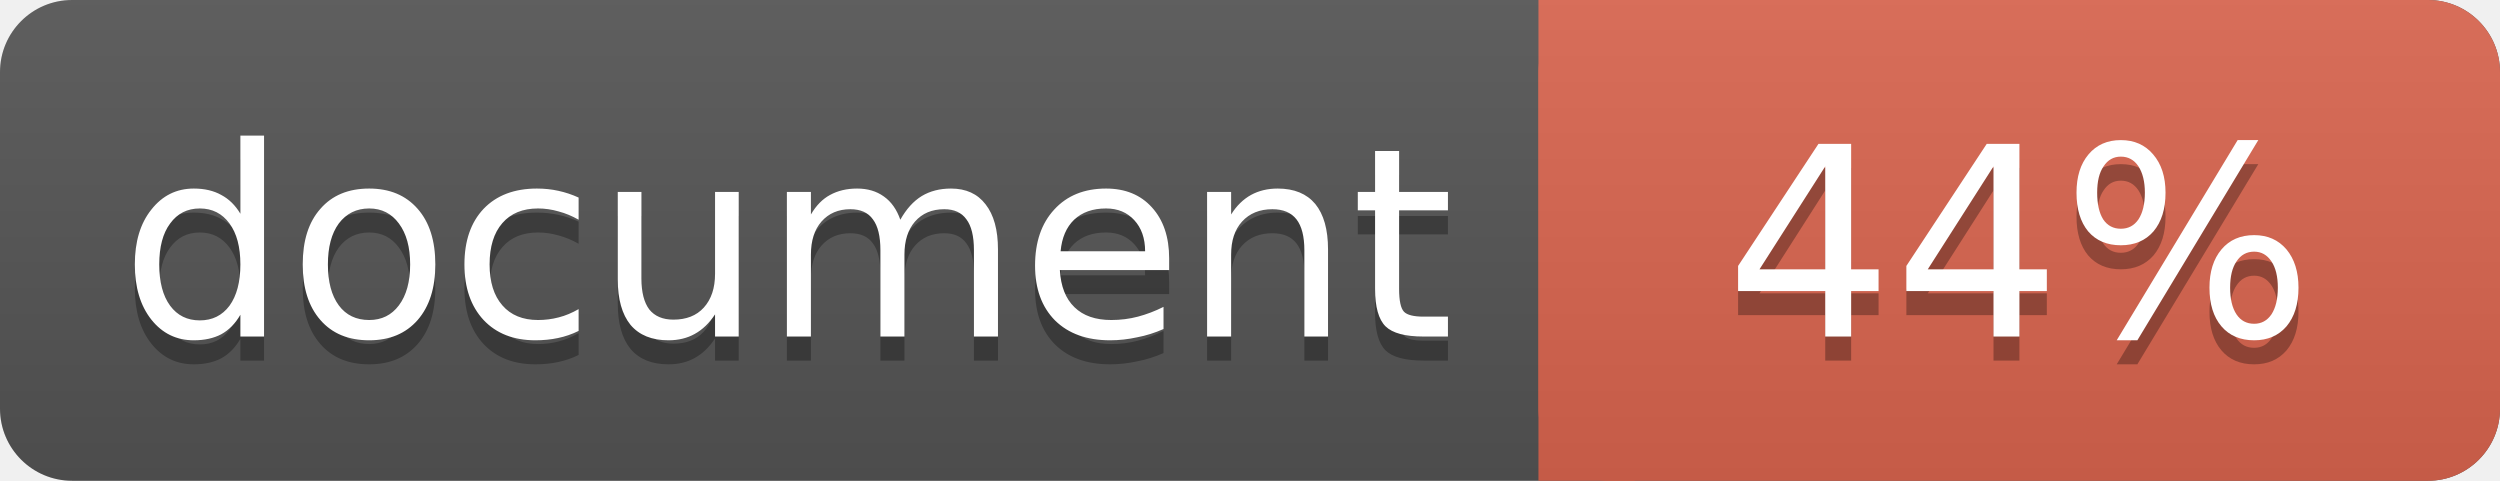
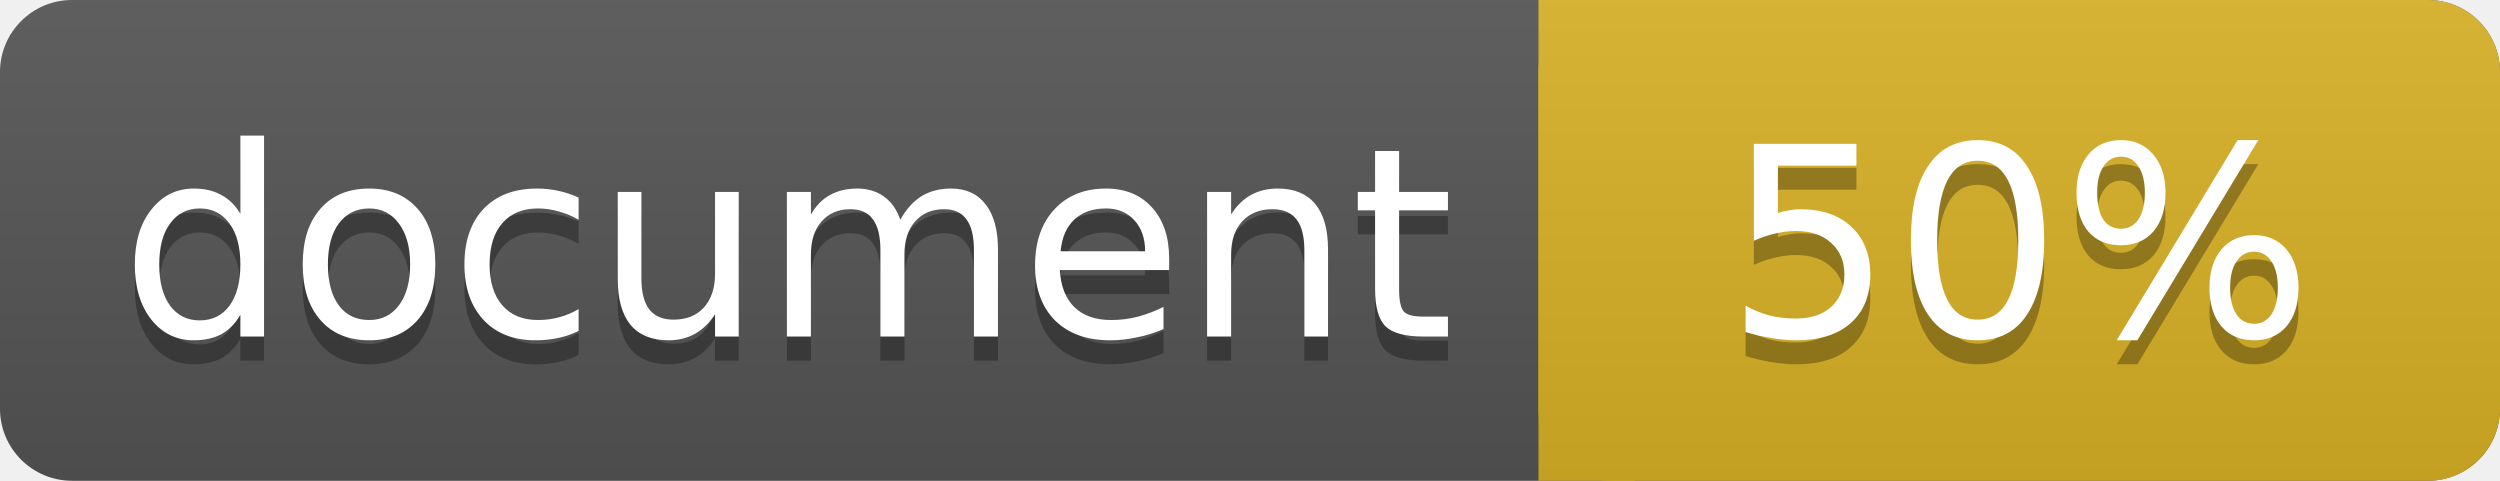
<svg xmlns="http://www.w3.org/2000/svg" width="104" height="20">
  <linearGradient id="a" x2="0" y2="100%">
    <stop offset="0" stop-color="#bbb" stop-opacity=".1" />
    <stop offset="1" stop-opacity=".1" />
  </linearGradient>
  <rect rx="3" width="104" height="20" fill="#555" />
-   <rect rx="3" x="64" width="40" height="20" fill="#db654f" />
-   <path fill="#db654f" d="M64 0h4v20h-4z" />
+   <rect rx="3" x="64" width="40" height="20" fill="#dab226" />
+   <path fill="#dab226" d="M64 0h4v20h-4z" />
  <rect rx="3" width="104" height="20" fill="url(#a)" />
  <g fill="#fff" font-family="DejaVu Sans,Verdana,Geneva,sans-serif" font-size="11">
    <g text-anchor="left">
      <text x="5" y="15" fill="#010101" fill-opacity=".3">document</text>
      <text x="5" y="14">document</text>
    </g>
    <g text-anchor="middle">
-       <text x="84" y="15" fill="#010101" fill-opacity=".3">44%</text>
-       <text x="84" y="14">44%</text>
+       <text x="84" y="15" fill="#010101" fill-opacity=".3">50%</text>
+       <text x="84" y="14">50%</text>
    </g>
  </g>
</svg>
